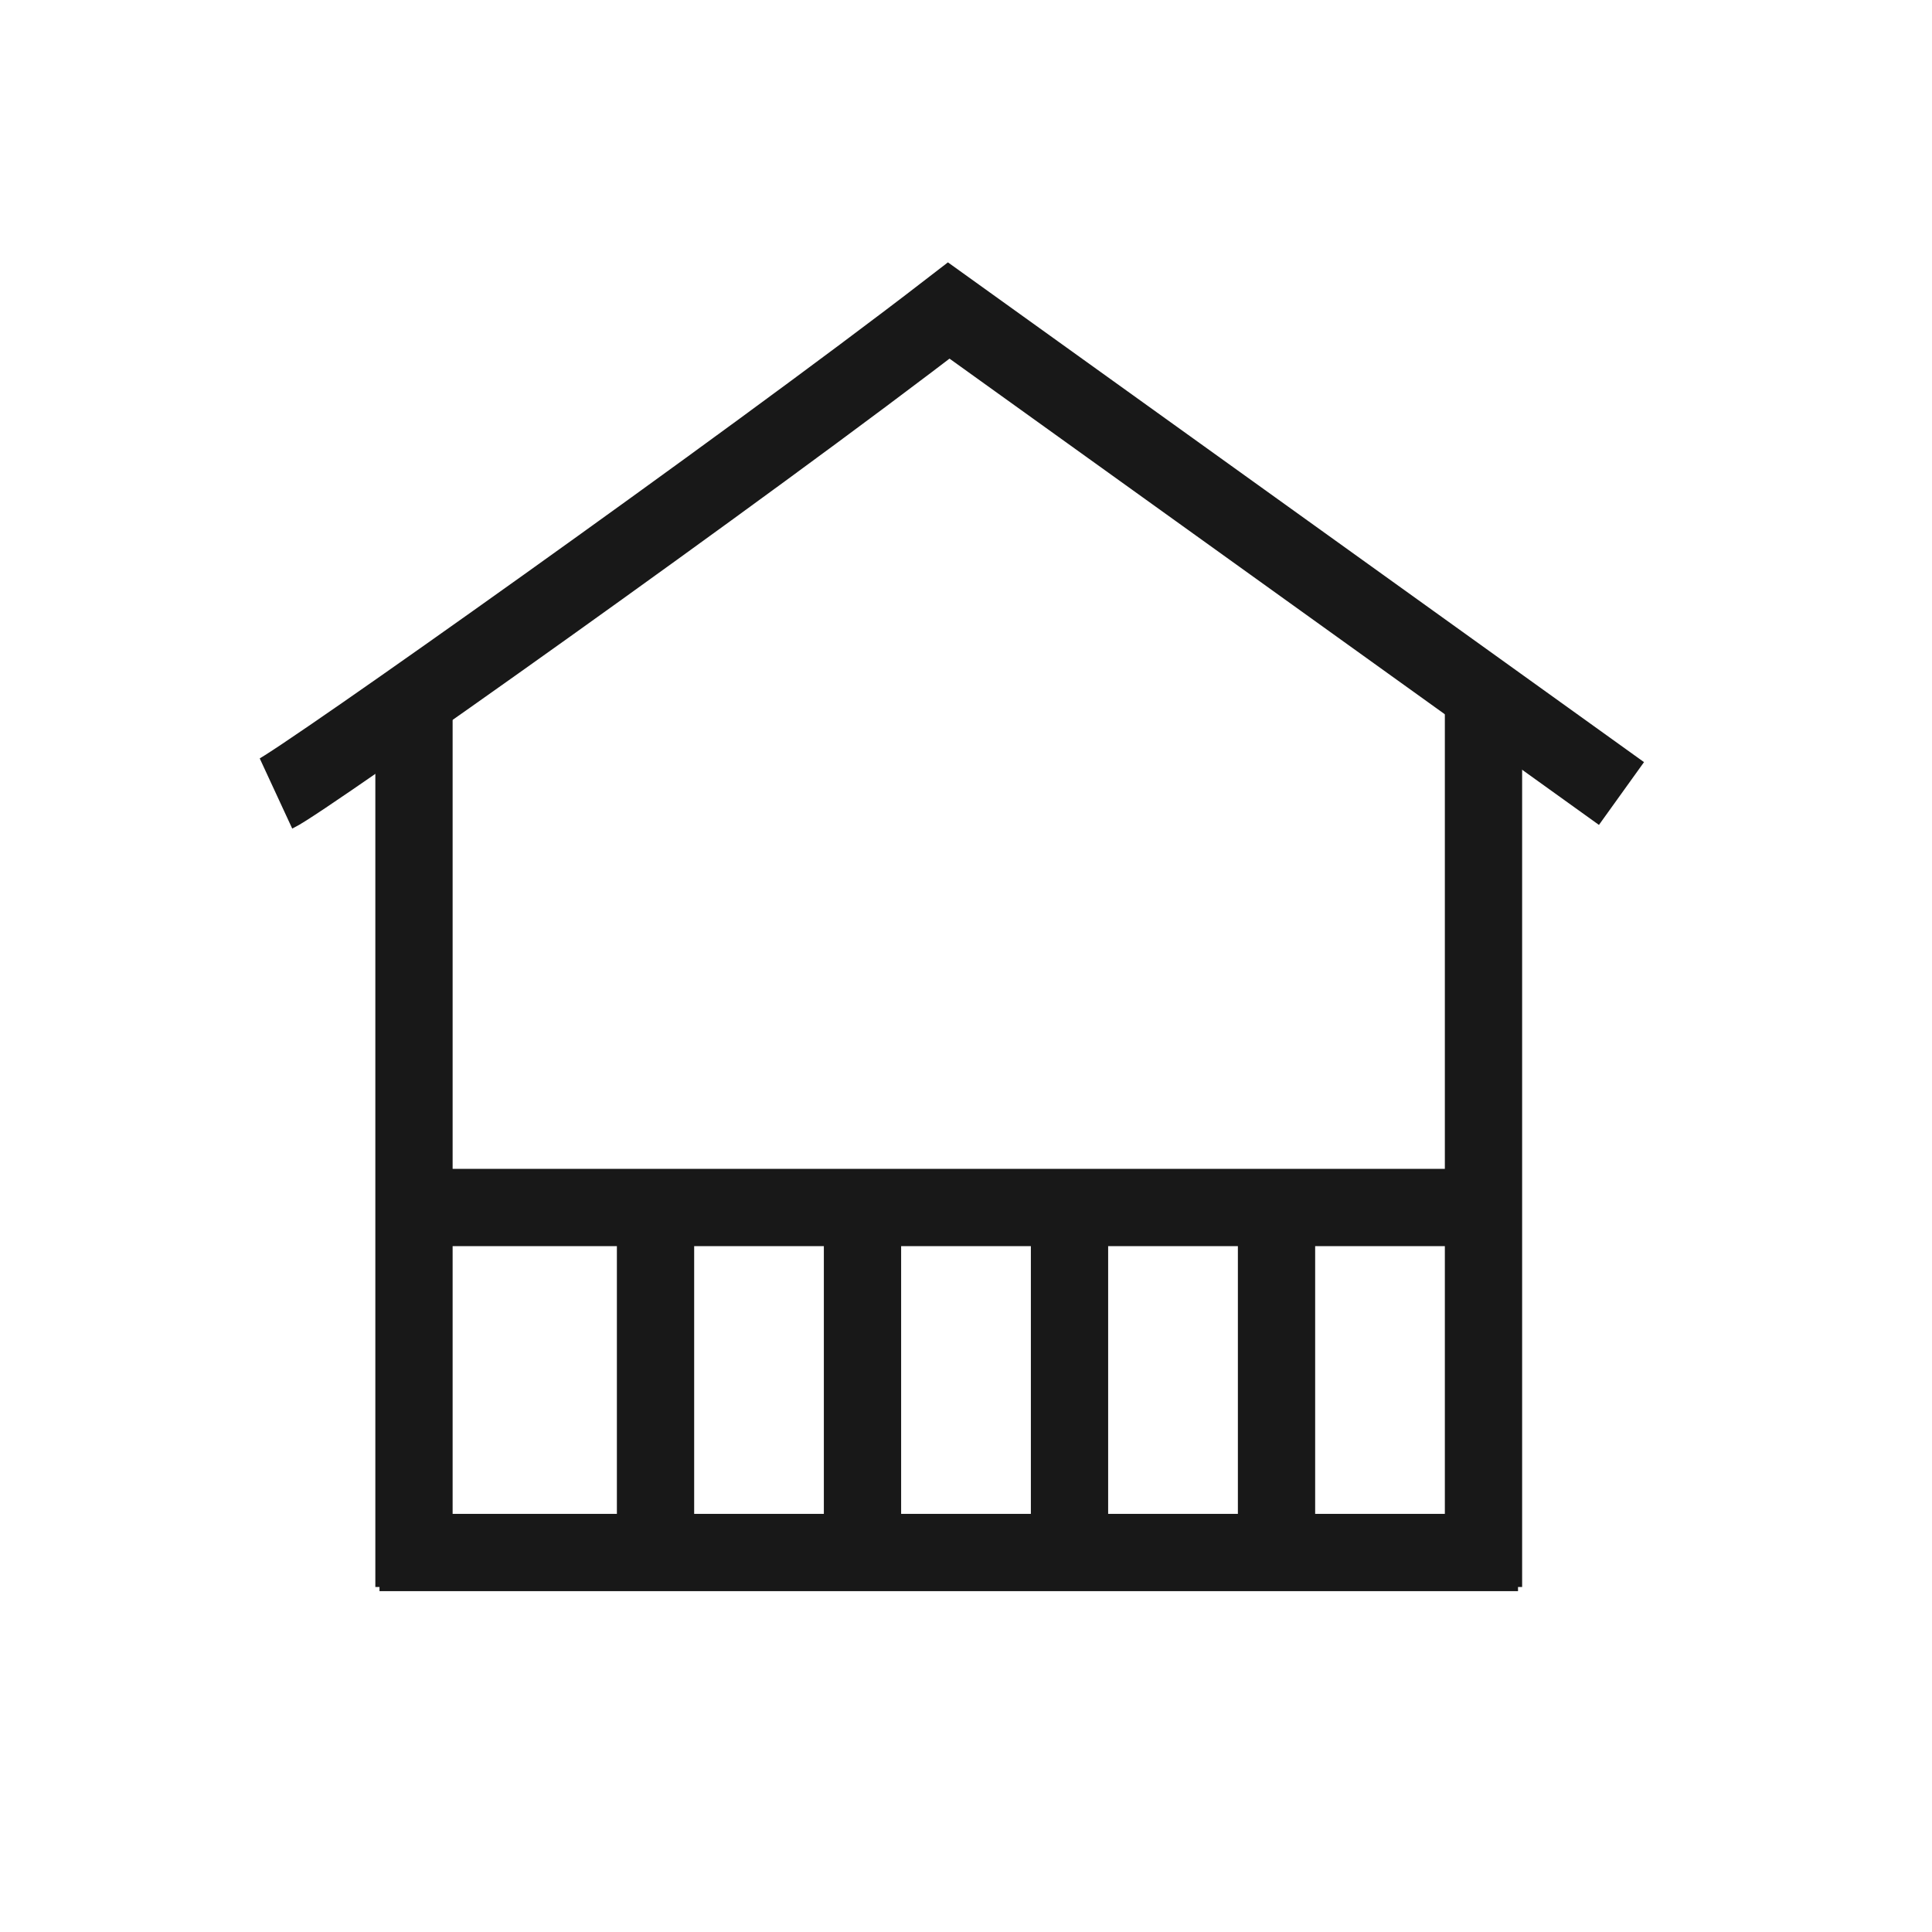
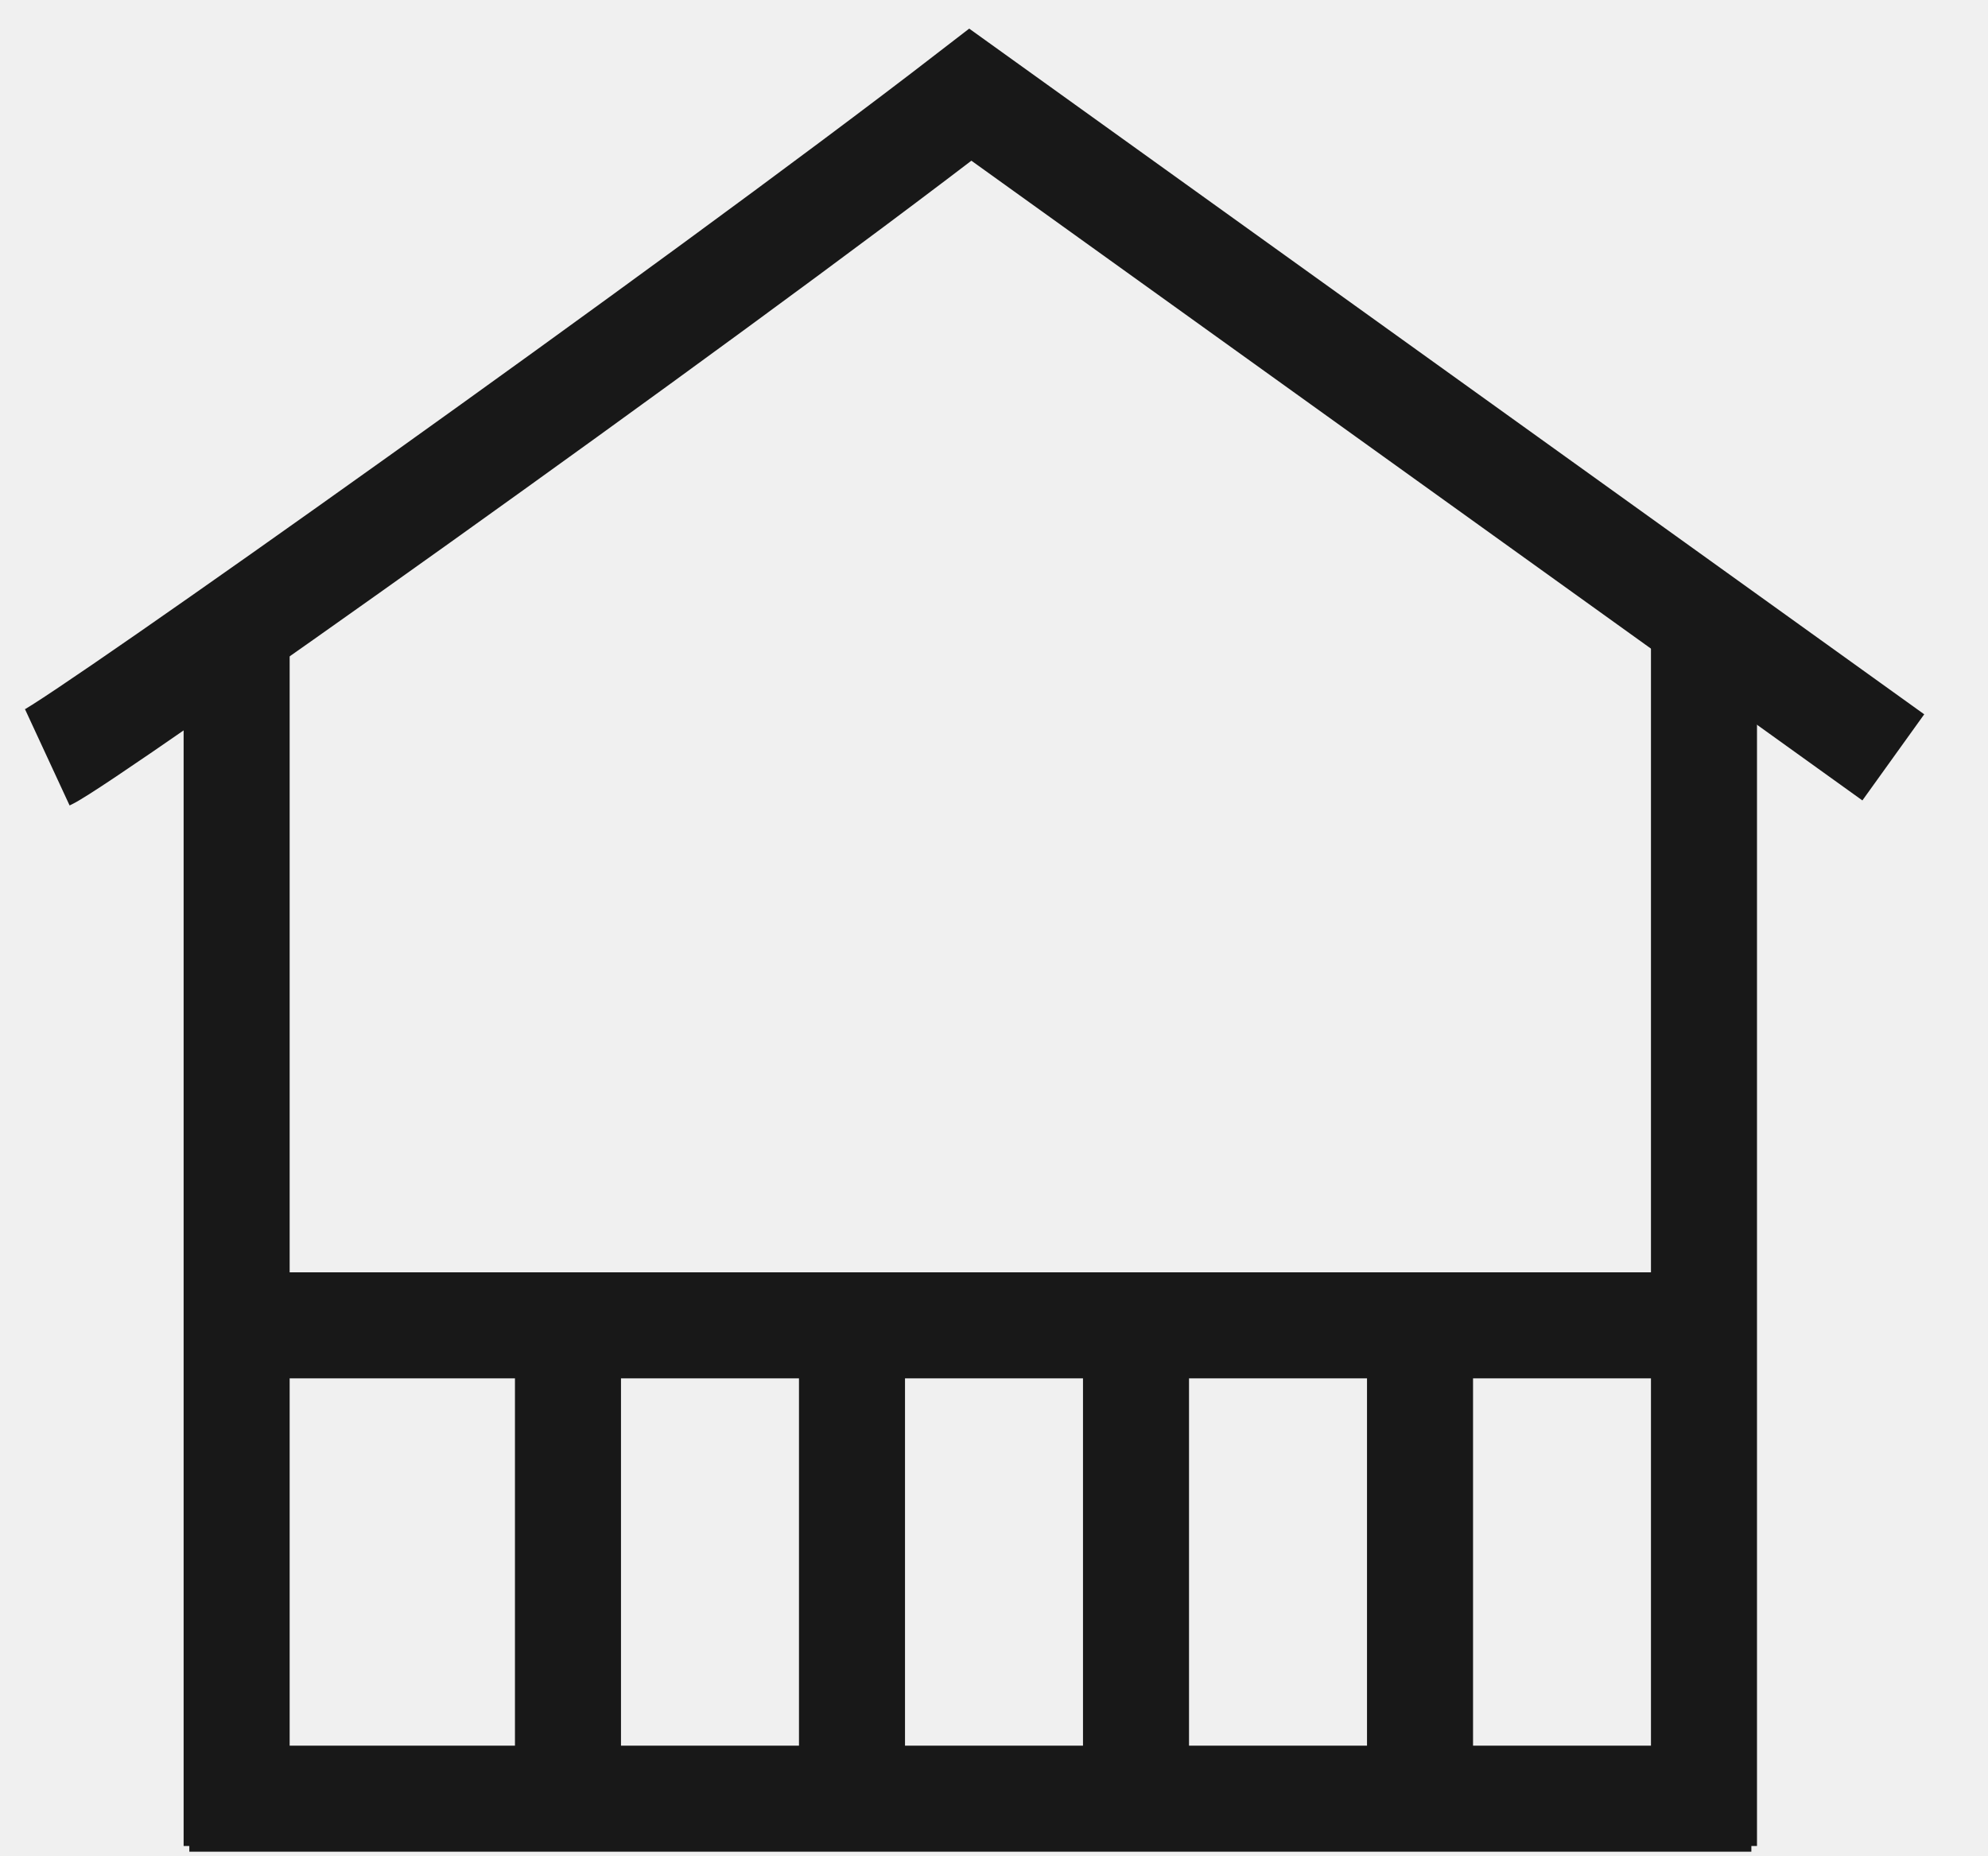
- <svg xmlns="http://www.w3.org/2000/svg" width="40" height="40" viewBox="0 0 40 40" fill="none">
-   <rect width="40" height="40" fill="white" />
-   <path d="M5.714 16.429C6.271 16.171 15.464 9.654 19.643 6.429L33.571 16.429" stroke="#181818" stroke-width="1.6" />
-   <path d="M8.571 32.857V14.286M30.714 14.286V32.857" stroke="#181818" stroke-width="1.6" />
-   <path d="M13.572 24.286V32.143" stroke="#181818" stroke-width="1.6" />
-   <path d="M17.857 24.286V32.143" stroke="#181818" stroke-width="1.6" />
-   <path d="M22.143 24.286V32.143" stroke="#181818" stroke-width="1.6" />
-   <path d="M30 25H8.571" stroke="#181818" stroke-width="1.6" />
-   <path d="M26.429 24.286V32.143" stroke="#181818" stroke-width="1.6" />
-   <path d="M7.857 32.143L31.429 32.143" stroke="#181818" stroke-width="1.6" />
+ <svg xmlns="http://www.w3.org/2000/svg" width="30" height="28" viewBox="0 0 30 28" fill="none">
+   <path d="M0.714 11.429C1.271 11.171 10.464 4.654 14.643 1.429L28.571 11.429" stroke="#181818" stroke-width="1.6" />
+   <path d="M3.571 27.857V9.286M25.714 9.286V27.857" stroke="#181818" stroke-width="1.6" />
+   <path d="M8.571 19.286V27.143" stroke="#181818" stroke-width="1.6" />
+   <path d="M12.857 19.286V27.143" stroke="#181818" stroke-width="1.6" />
+   <path d="M17.143 19.286V27.143" stroke="#181818" stroke-width="1.6" />
+   <path d="M25 20H3.571" stroke="#181818" stroke-width="1.6" />
+   <path d="M21.429 19.286V27.143" stroke="#181818" stroke-width="1.6" />
+   <path d="M2.857 27.143L26.429 27.143" stroke="#181818" stroke-width="1.6" />
</svg>
